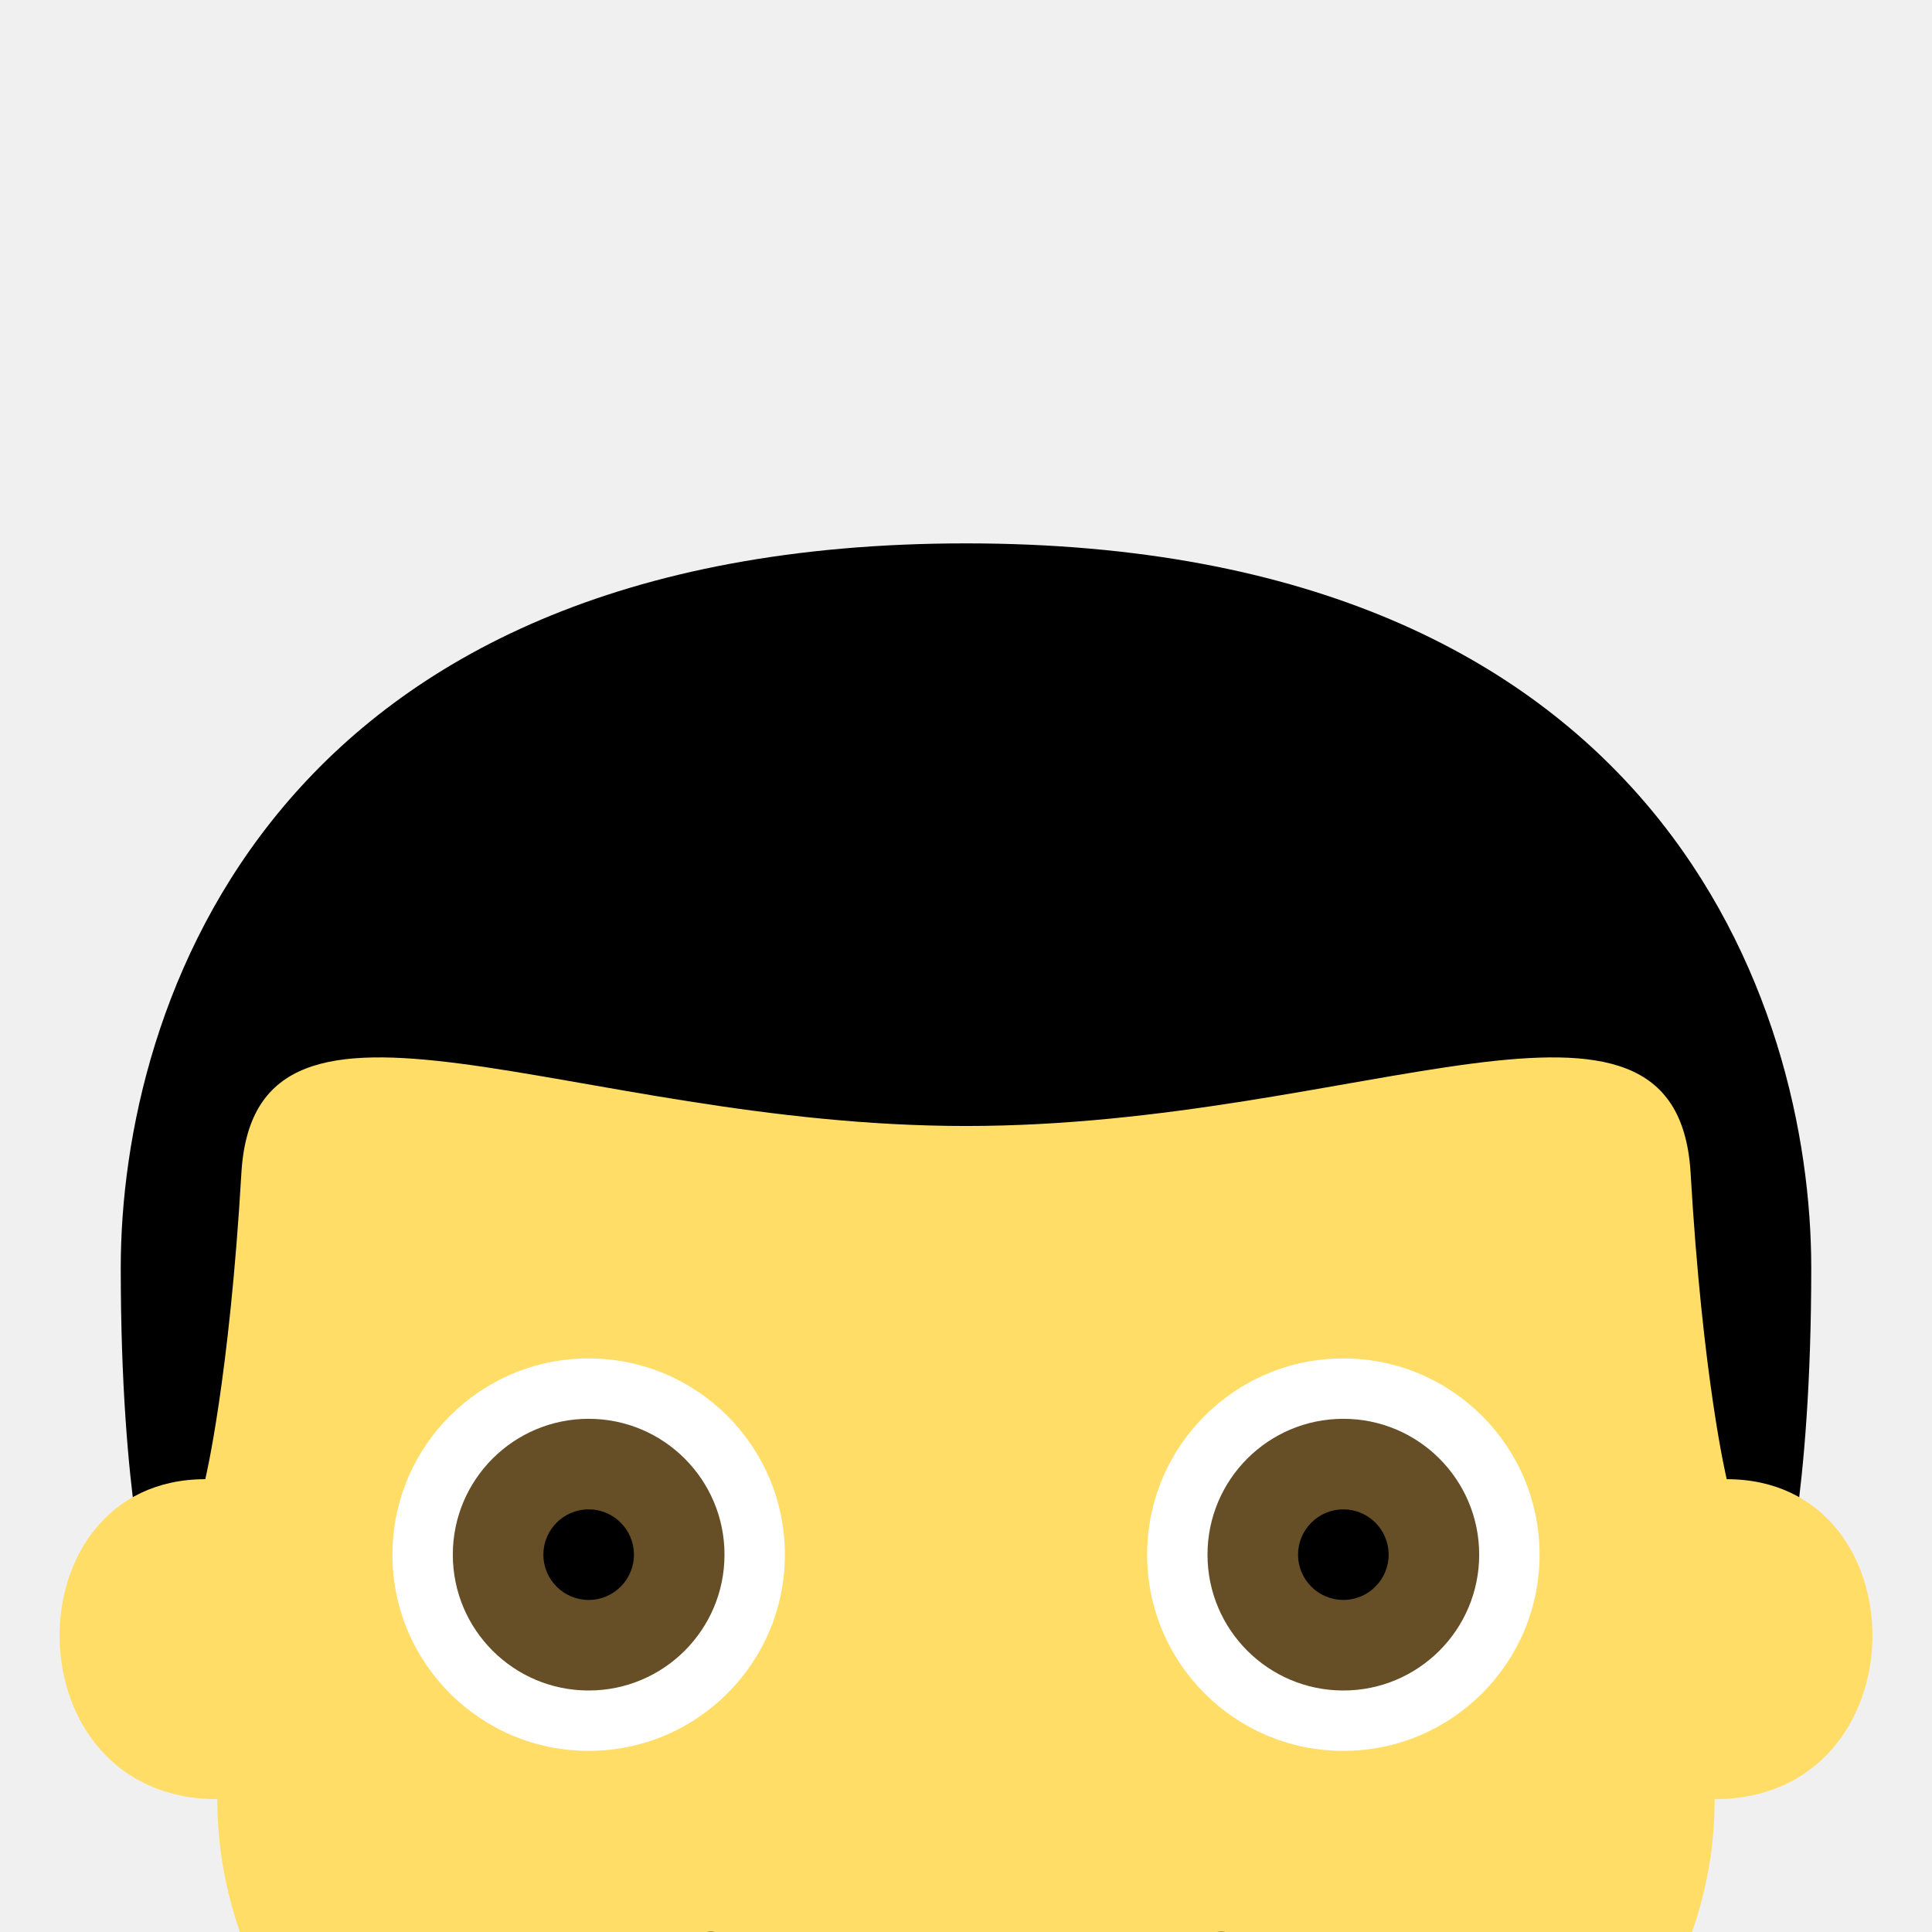
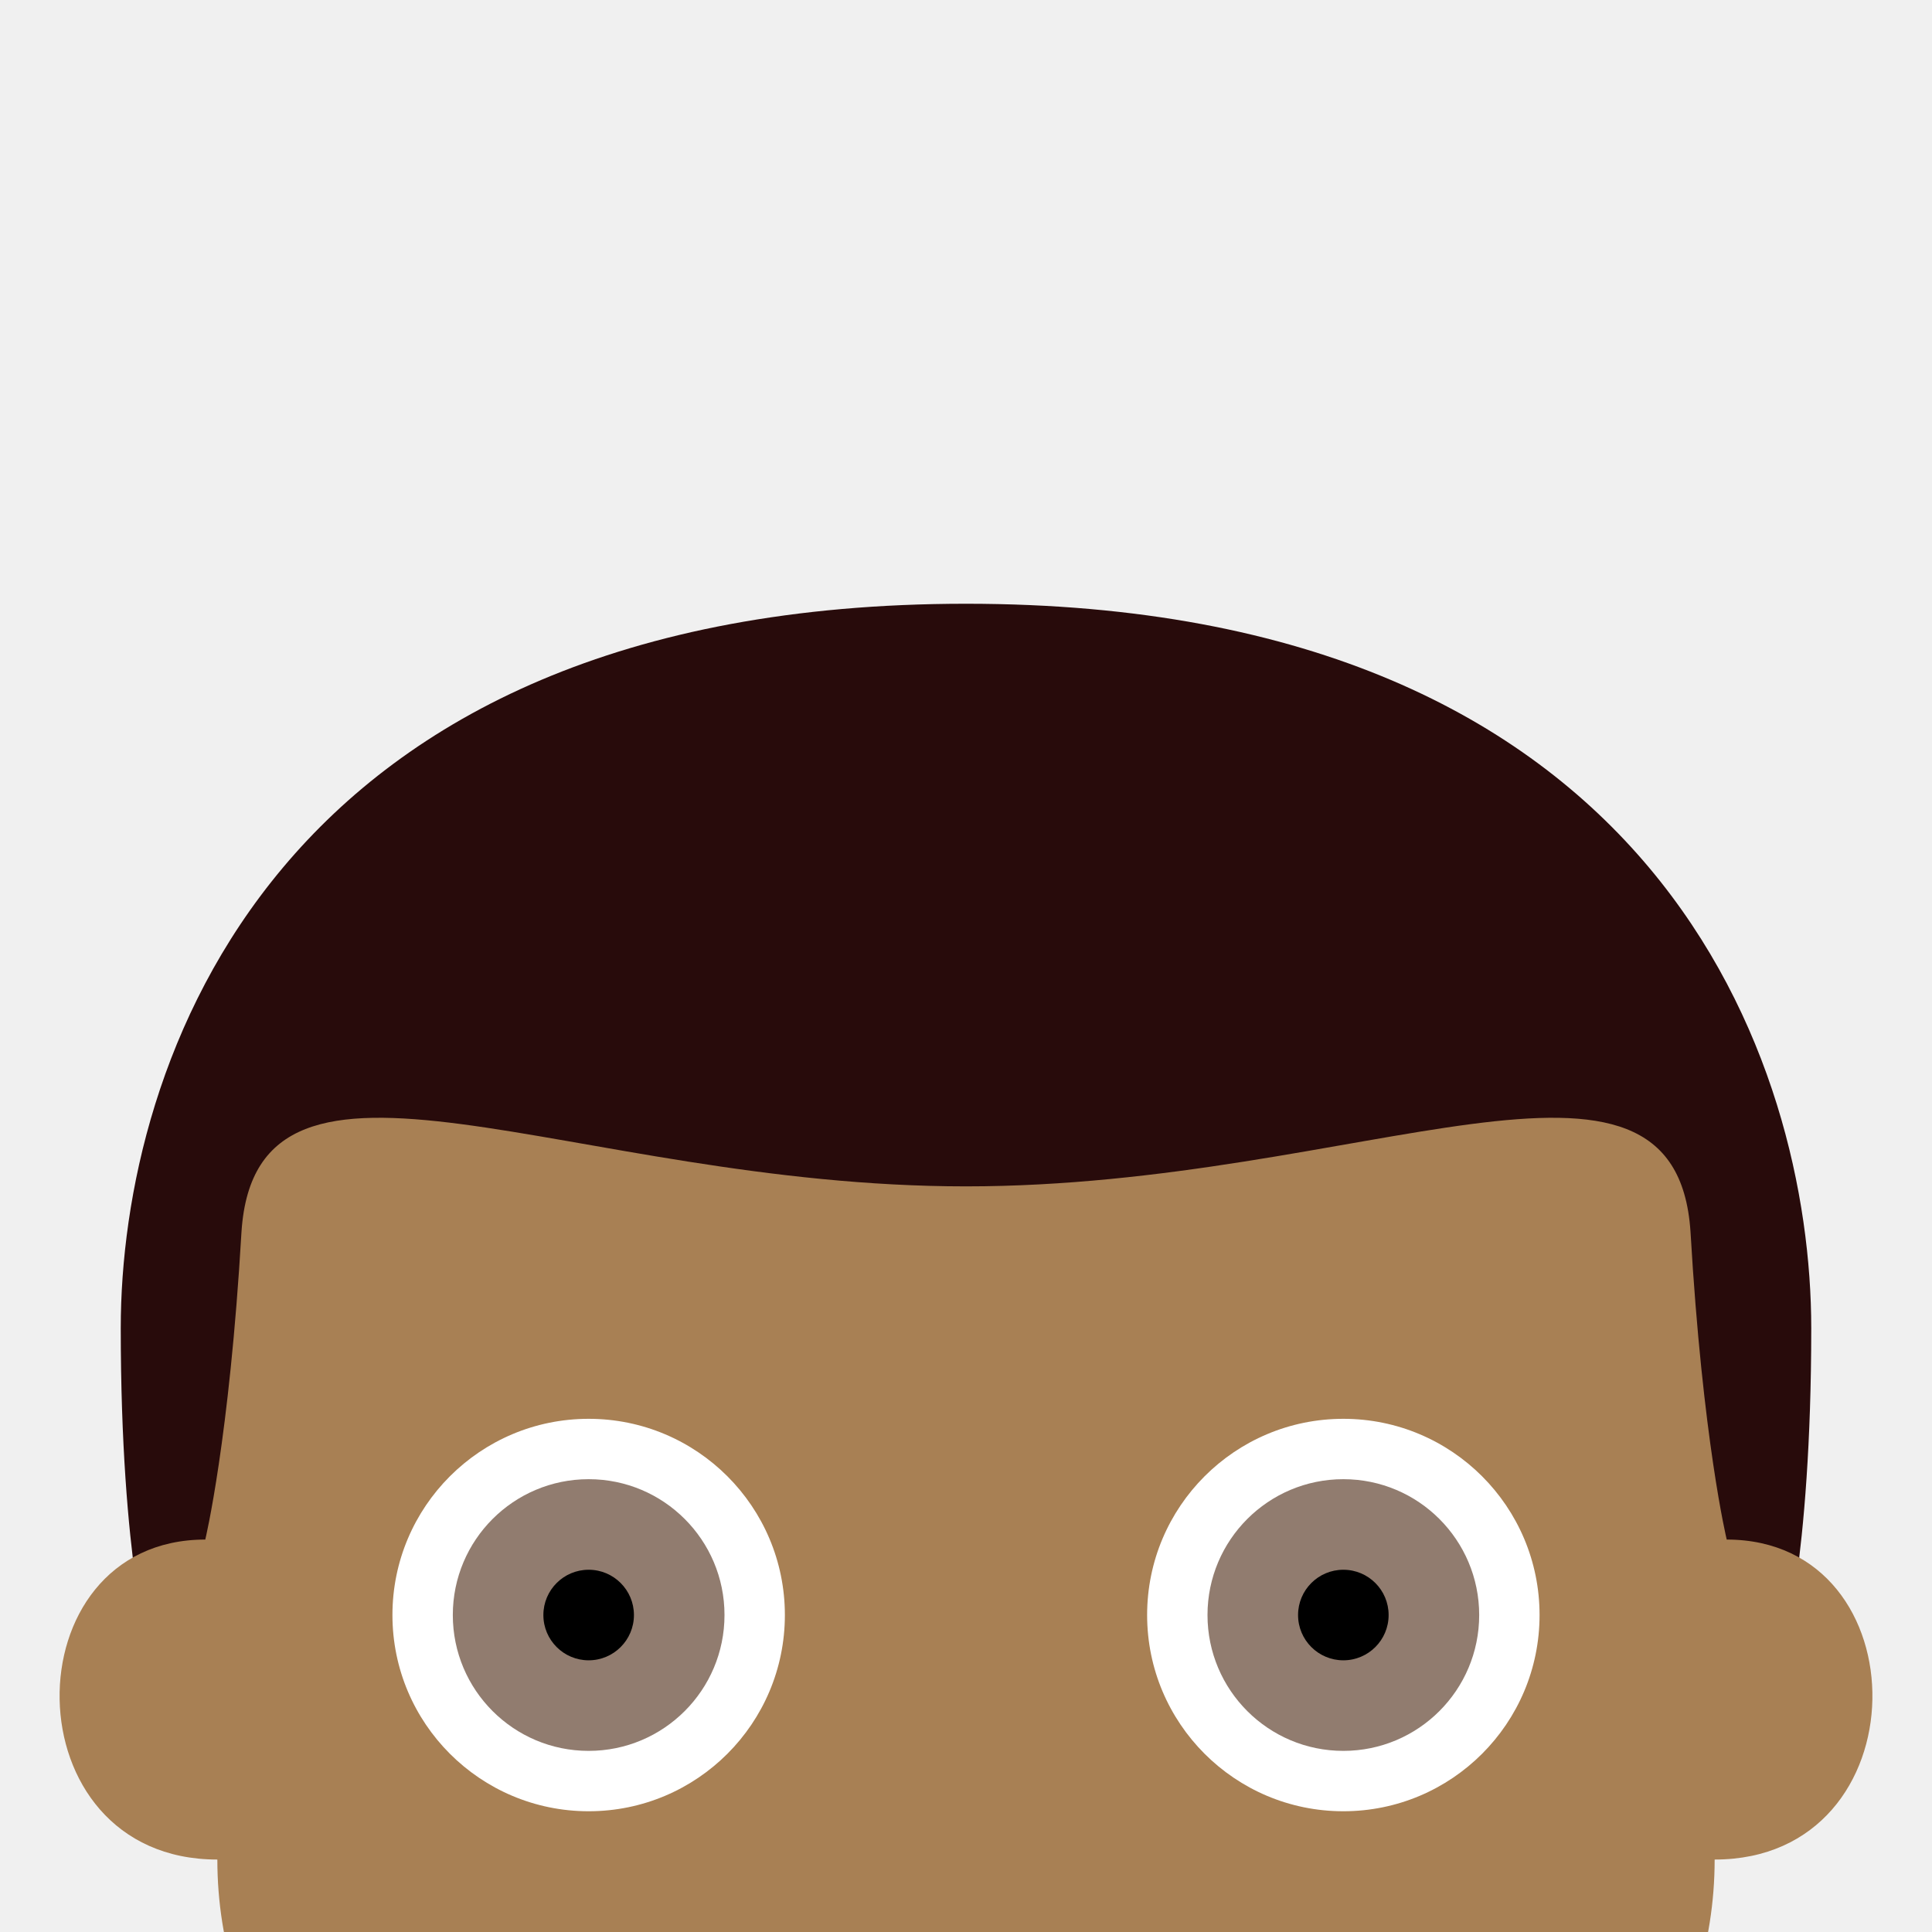
<svg xmlns="http://www.w3.org/2000/svg" viewBox="0 0 64 64" enable-background="new 0 0 64 64" version="1.1" id="svg92">
  <defs id="defs96" />
-   <path d="m 32,18 c 23,0 28,15.3 28,24 0,7.7 -1,11 -1,11 H 5 C 5,53 4,49.7 4,42 4,33.3 9,18 32,18 Z" id="path74" style="fill:#000000" />
-   <path d="M 57.2,49 C 57.2,49 56.4,45.7 56,38.8 55.5,31.3 45.1,37.3 32,37.3 18.9,37.3 8.5,31.3 8,38.8 7.6,45.7 6.8,49 6.8,49 0.3,49 0.3,59.6 7.2,59.6 7.2,71 21.5,78 32,78 42.5,78 56.8,71 56.8,59.6 63.7,59.6 63.7,49 57.2,49" id="path76" style="fill:#ffdd67" />
-   <circle cx="44.5" cy="51.5" r="6.5" id="circle78" style="fill:#ffffff" />
-   <circle cx="44.5" cy="51.5" r="4.5" id="circle80" style="fill:#664e27" />
-   <circle cx="44.5" cy="51.5" r="1.5" id="circle82" style="fill:#000000" />
-   <circle cx="19.5" cy="51.5" r="6.5" id="circle84" style="fill:#ffffff" />
-   <circle cx="19.5" cy="51.5" r="4.5" id="circle86" style="fill:#664e27" />
-   <circle cx="19.5" cy="51.5" r="1.5" id="circle88" style="fill:#000000" />
-   <path d="m 40.1,64.1 c -5.2,3.6 -11,3.6 -16.2,0 -0.6,-0.4 -1.2,0.3 -0.8,1 1.6,2.6 4.8,4.9 8.9,4.9 4.1,0 7.3,-2.3 8.9,-4.9 0.4,-0.7 -0.2,-1.4 -0.8,-1" id="path90" style="fill:#937237" />
+   <path d="m 32,20 c 23,0 28,15.3 28,24 0,7.7 -1,11 -1,11 H 5 C 5,55 4,51.7 4,44 4,35.3 9,20 32,20 Z" id="path74" style="fill:#280b0b;fill-opacity:1" />
+   <path d="M 57.2,51 C 57.2,51 56.4,47.7 56,40.8 55.5,33.3 45.1,39.3 32,39.3 18.9,39.3 8.5,33.3 8,40.8 7.6,47.7 6.8,51 6.8,51 0.3,51 0.3,61.6 7.2,61.6 7.2,73 21.5,80 32,80 42.5,80 56.8,73 56.8,61.6 63.7,61.6 63.7,51 57.2,51" id="path76" style="fill:#a88054;fill-opacity:1" />
+   <circle cx="44.5" cy="53.5" r="6.5" id="circle78" style="fill:#ffffff" />
+   <circle cx="44.5" cy="53.5" r="4.5" id="circle80" style="fill:#917c6f" />
+   <circle cx="44.5" cy="53.5" r="1.5" id="circle82" style="fill:#000000" />
+   <circle cx="19.5" cy="53.5" r="6.5" id="circle84" style="fill:#ffffff" />
+   <circle cx="19.5" cy="53.5" r="4.5" id="circle86" style="fill:#917c6f" />
+   <circle cx="19.5" cy="53.5" r="1.5" id="circle88" style="fill:#000000" />
+   <path d="m 40.1,66.1 c -5.2,3.6 -11,3.6 -16.2,0 -0.6,-0.4 -1.2,0.3 -0.8,1 1.6,2.6 4.8,4.9 8.9,4.9 4.1,0 7.3,-2.3 8.9,-4.9 0.4,-0.7 -0.2,-1.4 -0.8,-1" id="path90" style="fill:#ac9d93" />
</svg>
